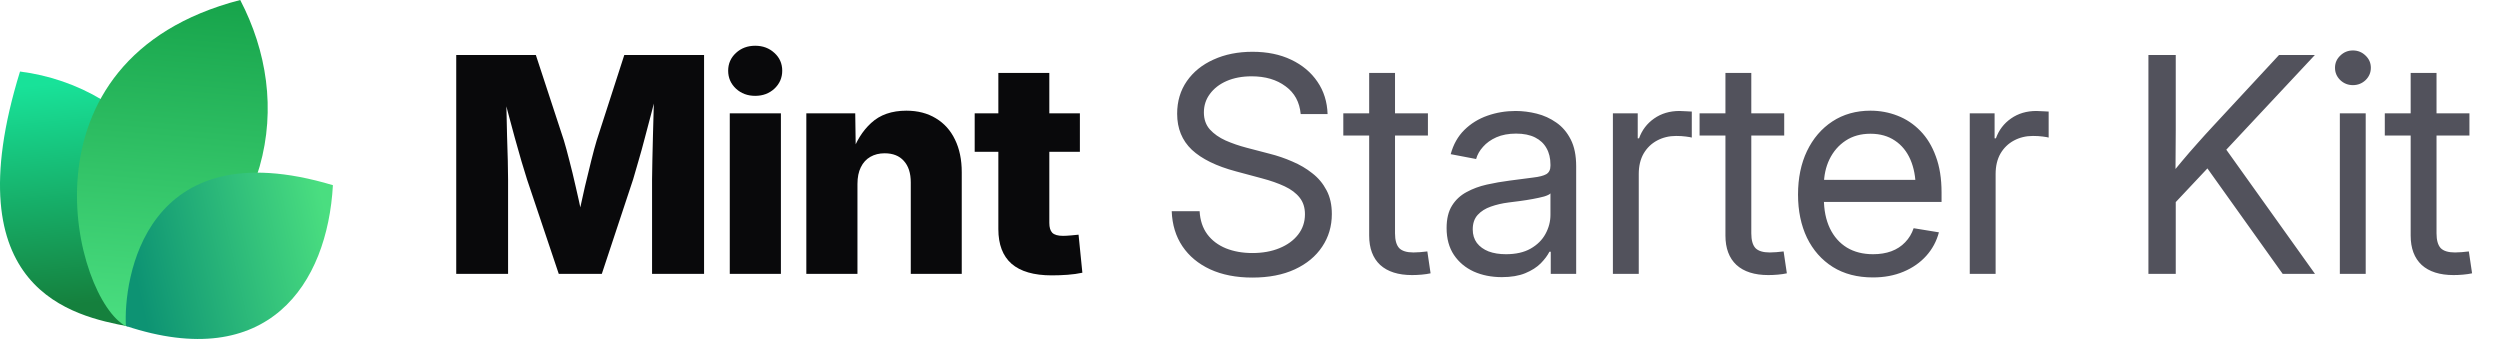
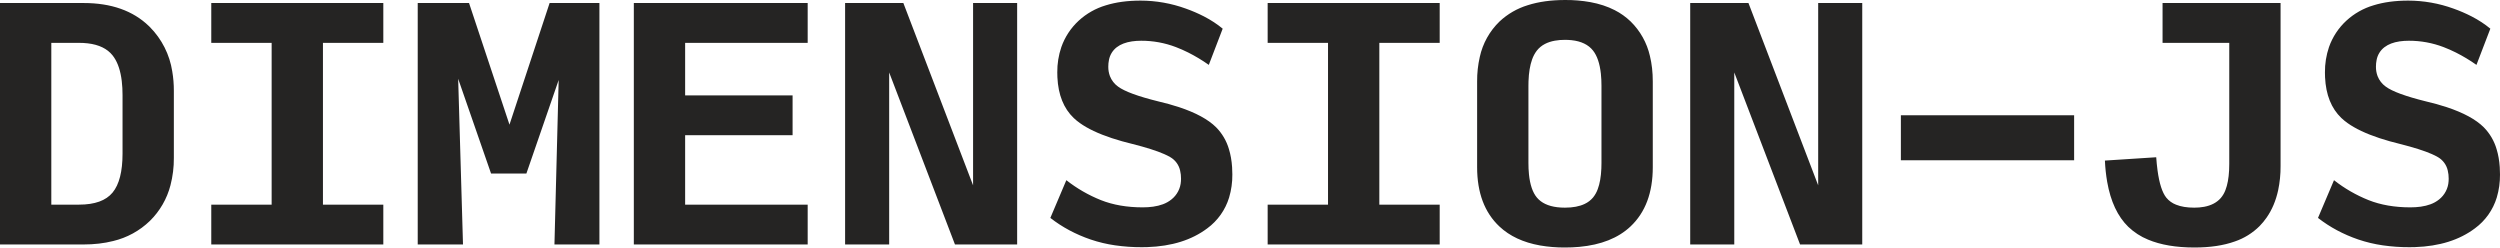
- <svg xmlns="http://www.w3.org/2000/svg" width="177" height="24" viewBox="0 0 177 24" fill="none">
-   <path d="M9.061 23.108C5.268 22.377 -3.391 20.627 1.417 5.064C9.634 6.099 16.973 14.064 9.061 23.108Z" fill="url(#paint0_linear_17557_2020)" />
-   <path d="M8.919 23.094C5.276 21.222 0.784 4.209 17.007 0C20.757 7.193 19.621 16.545 8.919 23.094Z" fill="url(#paint1_linear_17557_2020)" />
-   <path d="M8.914 23.079C8.735 19.882 10.159 9.085 23.57 13.111C23.181 20.123 18.984 26.418 8.914 23.079Z" fill="url(#paint2_linear_17557_2020)" />
-   <path d="M32.301 19.392V3.894H37.938L39.925 9.948C40.036 10.315 40.164 10.787 40.31 11.362C40.462 11.938 40.611 12.552 40.757 13.204C40.91 13.855 41.048 14.483 41.173 15.086C41.305 15.682 41.412 16.192 41.495 16.615H40.695C40.771 16.192 40.871 15.682 40.996 15.086C41.128 14.49 41.267 13.866 41.412 13.214C41.565 12.562 41.714 11.948 41.86 11.373C42.005 10.79 42.133 10.315 42.244 9.948L44.2 3.894H49.848V19.392H46.166V12.704C46.166 12.357 46.173 11.917 46.187 11.383C46.2 10.849 46.214 10.27 46.228 9.646C46.249 9.022 46.266 8.391 46.28 7.753C46.301 7.115 46.311 6.519 46.311 5.964H46.623C46.485 6.561 46.332 7.181 46.166 7.826C45.999 8.471 45.833 9.102 45.666 9.719C45.507 10.336 45.351 10.901 45.198 11.414C45.053 11.928 44.928 12.357 44.824 12.704L42.608 19.392H39.561L37.314 12.704C37.203 12.357 37.072 11.928 36.919 11.414C36.773 10.901 36.614 10.34 36.441 9.729C36.274 9.112 36.104 8.481 35.931 7.836C35.764 7.192 35.608 6.567 35.463 5.964H35.827C35.834 6.512 35.844 7.105 35.858 7.743C35.872 8.374 35.886 9.005 35.9 9.636C35.92 10.26 35.938 10.839 35.952 11.373C35.965 11.907 35.972 12.351 35.972 12.704V19.392H32.301ZM51.668 19.392V8.024H55.288V19.392H51.668ZM53.468 6.786C52.927 6.786 52.473 6.616 52.105 6.276C51.738 5.93 51.554 5.507 51.554 5.007C51.554 4.508 51.738 4.088 52.105 3.749C52.473 3.409 52.927 3.239 53.468 3.239C54.009 3.239 54.463 3.409 54.83 3.749C55.198 4.082 55.382 4.501 55.382 5.007C55.382 5.507 55.198 5.93 54.83 6.276C54.463 6.616 54.009 6.786 53.468 6.786ZM60.708 13.027V19.392H57.088V8.024H60.551L60.593 10.967H60.281C60.593 10.024 61.061 9.268 61.685 8.7C62.309 8.124 63.138 7.836 64.171 7.836C64.975 7.836 65.672 8.017 66.262 8.377C66.851 8.731 67.302 9.234 67.614 9.885C67.933 10.537 68.092 11.307 68.092 12.194V19.392H64.483V12.912C64.483 12.26 64.32 11.754 63.994 11.394C63.675 11.033 63.221 10.853 62.632 10.853C62.25 10.853 61.914 10.936 61.623 11.102C61.332 11.269 61.106 11.515 60.947 11.841C60.787 12.16 60.708 12.555 60.708 13.027ZM76.456 8.024V10.749H69.008V8.024H76.456ZM70.683 5.163H74.292V15.783C74.292 16.102 74.361 16.334 74.5 16.48C74.646 16.625 74.899 16.698 75.259 16.698C75.405 16.698 75.596 16.688 75.831 16.667C76.074 16.646 76.251 16.629 76.362 16.615L76.632 19.309C76.313 19.378 75.963 19.427 75.582 19.455C75.207 19.482 74.836 19.496 74.469 19.496C73.2 19.496 72.25 19.222 71.619 18.674C70.995 18.127 70.683 17.308 70.683 16.22V5.163Z" fill="#09090B" />
-   <path d="M88.667 19.652C87.523 19.652 86.528 19.458 85.682 19.07C84.843 18.681 84.188 18.137 83.716 17.437C83.245 16.736 82.992 15.908 82.957 14.951H84.933C84.968 15.596 85.148 16.14 85.474 16.584C85.8 17.021 86.24 17.354 86.795 17.582C87.35 17.804 87.974 17.915 88.667 17.915C89.388 17.915 90.026 17.801 90.581 17.572C91.143 17.343 91.583 17.024 91.902 16.615C92.228 16.199 92.391 15.717 92.391 15.169C92.391 14.698 92.266 14.306 92.017 13.994C91.767 13.675 91.413 13.408 90.956 13.193C90.498 12.978 89.954 12.787 89.323 12.621L87.502 12.132C86.123 11.765 85.082 11.255 84.382 10.603C83.689 9.944 83.342 9.095 83.342 8.055C83.342 7.174 83.571 6.404 84.028 5.746C84.486 5.087 85.117 4.577 85.921 4.217C86.726 3.849 87.645 3.666 88.678 3.666C89.718 3.666 90.63 3.853 91.413 4.227C92.204 4.602 92.824 5.122 93.275 5.787C93.726 6.446 93.965 7.209 93.993 8.076H92.089C92.013 7.23 91.656 6.574 91.018 6.11C90.387 5.638 89.586 5.403 88.615 5.403C87.95 5.403 87.36 5.513 86.847 5.735C86.341 5.957 85.946 6.262 85.661 6.651C85.377 7.032 85.235 7.469 85.235 7.961C85.235 8.447 85.377 8.849 85.661 9.168C85.946 9.48 86.317 9.74 86.774 9.948C87.232 10.149 87.724 10.319 88.251 10.457L89.884 10.884C90.439 11.023 90.977 11.206 91.496 11.435C92.023 11.657 92.495 11.934 92.911 12.267C93.334 12.593 93.67 12.995 93.92 13.474C94.17 13.945 94.294 14.504 94.294 15.149C94.294 16.015 94.066 16.788 93.608 17.468C93.157 18.148 92.512 18.681 91.673 19.07C90.834 19.458 89.832 19.652 88.667 19.652ZM101.097 8.024V9.594H95.106V8.024H101.097ZM96.937 5.163H98.767V16.521C98.767 17 98.865 17.347 99.059 17.562C99.26 17.77 99.6 17.874 100.078 17.874C100.21 17.874 100.366 17.867 100.546 17.853C100.733 17.832 100.903 17.815 101.056 17.801L101.285 19.351C101.097 19.392 100.886 19.423 100.65 19.444C100.414 19.465 100.189 19.475 99.974 19.475C98.996 19.475 98.244 19.236 97.717 18.758C97.197 18.272 96.937 17.579 96.937 16.677V5.163ZM106.33 19.621C105.595 19.621 104.932 19.489 104.343 19.226C103.754 18.955 103.285 18.564 102.939 18.05C102.592 17.53 102.419 16.896 102.419 16.147C102.419 15.495 102.547 14.965 102.804 14.556C103.06 14.146 103.403 13.828 103.833 13.599C104.263 13.363 104.742 13.186 105.269 13.068C105.796 12.95 106.333 12.857 106.881 12.787C107.574 12.69 108.132 12.617 108.555 12.569C108.978 12.52 109.287 12.441 109.481 12.33C109.675 12.212 109.772 12.014 109.772 11.737V11.654C109.772 11.203 109.679 10.815 109.492 10.489C109.311 10.163 109.041 9.91 108.68 9.729C108.32 9.549 107.872 9.459 107.338 9.459C106.805 9.459 106.34 9.546 105.945 9.719C105.556 9.892 105.241 10.118 104.998 10.395C104.755 10.665 104.593 10.953 104.509 11.258L102.71 10.915C102.897 10.222 103.22 9.65 103.677 9.199C104.135 8.748 104.679 8.412 105.31 8.19C105.941 7.968 106.607 7.857 107.307 7.857C107.8 7.857 108.295 7.92 108.795 8.044C109.301 8.169 109.765 8.381 110.188 8.679C110.611 8.97 110.951 9.369 111.208 9.875C111.464 10.374 111.593 11.005 111.593 11.768V19.392H109.793V17.822H109.7C109.568 18.085 109.363 18.359 109.086 18.643C108.809 18.921 108.444 19.153 107.994 19.34C107.543 19.527 106.988 19.621 106.33 19.621ZM106.621 17.998C107.321 17.998 107.904 17.867 108.368 17.603C108.84 17.333 109.19 16.986 109.419 16.563C109.654 16.133 109.772 15.682 109.772 15.211V13.692C109.703 13.769 109.554 13.841 109.325 13.911C109.096 13.973 108.829 14.032 108.524 14.088C108.226 14.143 107.921 14.192 107.609 14.233C107.304 14.275 107.033 14.309 106.798 14.337C106.354 14.393 105.938 14.49 105.549 14.628C105.168 14.76 104.86 14.954 104.624 15.211C104.388 15.467 104.27 15.811 104.27 16.241C104.27 16.615 104.367 16.934 104.561 17.198C104.762 17.461 105.04 17.662 105.393 17.801C105.747 17.933 106.156 17.998 106.621 17.998ZM114.193 19.392V8.024H115.951V9.792H116.045C116.253 9.209 116.61 8.741 117.116 8.388C117.622 8.034 118.219 7.857 118.905 7.857C119.058 7.857 119.217 7.864 119.384 7.878C119.55 7.885 119.682 7.892 119.779 7.899V9.74C119.716 9.719 119.578 9.695 119.363 9.667C119.155 9.639 118.922 9.625 118.666 9.625C118.174 9.625 117.726 9.733 117.324 9.948C116.922 10.163 116.603 10.471 116.367 10.874C116.138 11.276 116.024 11.758 116.024 12.319V19.392H114.193ZM126.322 8.024V9.594H120.33V8.024H126.322ZM122.161 5.163H123.992V16.521C123.992 17 124.089 17.347 124.283 17.562C124.484 17.77 124.824 17.874 125.302 17.874C125.434 17.874 125.59 17.867 125.77 17.853C125.958 17.832 126.127 17.815 126.28 17.801L126.509 19.351C126.322 19.392 126.11 19.423 125.874 19.444C125.639 19.465 125.413 19.475 125.198 19.475C124.221 19.475 123.468 19.236 122.941 18.758C122.421 18.272 122.161 17.579 122.161 16.677V5.163ZM132.604 19.642C131.502 19.642 130.555 19.396 129.765 18.903C128.974 18.404 128.364 17.714 127.934 16.834C127.511 15.946 127.3 14.927 127.3 13.775C127.3 12.611 127.511 11.584 127.934 10.697C128.364 9.802 128.964 9.102 129.734 8.596C130.51 8.089 131.408 7.836 132.428 7.836C133.1 7.836 133.738 7.954 134.341 8.19C134.952 8.426 135.489 8.783 135.954 9.261C136.425 9.74 136.793 10.343 137.056 11.071C137.327 11.792 137.462 12.645 137.462 13.63V14.296H128.433V12.735H136.463L135.631 13.297C135.631 12.541 135.506 11.876 135.257 11.3C135.007 10.725 134.643 10.277 134.165 9.958C133.686 9.632 133.107 9.469 132.428 9.469C131.748 9.469 131.162 9.632 130.67 9.958C130.177 10.284 129.796 10.725 129.526 11.279C129.262 11.827 129.13 12.441 129.13 13.12V14.046C129.13 14.864 129.273 15.572 129.557 16.168C129.841 16.757 130.243 17.211 130.763 17.53C131.283 17.842 131.901 17.998 132.615 17.998C133.093 17.998 133.523 17.929 133.905 17.79C134.293 17.645 134.619 17.433 134.882 17.156C135.153 16.879 135.354 16.546 135.486 16.157L137.275 16.449C137.108 17.08 136.81 17.634 136.38 18.113C135.95 18.591 135.413 18.966 134.768 19.236C134.123 19.507 133.402 19.642 132.604 19.642ZM139.459 19.392V8.024H141.217V9.792H141.311C141.519 9.209 141.876 8.741 142.382 8.388C142.888 8.034 143.485 7.857 144.171 7.857C144.324 7.857 144.483 7.864 144.649 7.878C144.816 7.885 144.948 7.892 145.045 7.899V9.74C144.982 9.719 144.844 9.695 144.629 9.667C144.421 9.639 144.188 9.625 143.932 9.625C143.439 9.625 142.992 9.733 142.59 9.948C142.188 10.163 141.869 10.471 141.633 10.874C141.404 11.276 141.29 11.758 141.29 12.319V19.392H139.459ZM153.429 14.961V12.715C153.783 12.257 154.136 11.82 154.49 11.404C154.844 10.981 155.204 10.565 155.572 10.156C155.939 9.74 156.314 9.327 156.695 8.918L161.355 3.894H163.893L157.277 10.967H157.184L153.429 14.961ZM152.108 19.392V3.894H154.043V9.241L154.022 12.559L154.043 13.505V19.392H152.108ZM161.615 19.392L155.967 11.477L157.173 9.969L163.903 19.392H161.615ZM165.661 19.392V8.024H167.492V19.392H165.661ZM166.587 6.027C166.24 6.027 165.942 5.909 165.692 5.673C165.443 5.43 165.318 5.139 165.318 4.799C165.318 4.459 165.443 4.172 165.692 3.936C165.942 3.693 166.24 3.572 166.587 3.572C166.934 3.572 167.232 3.693 167.482 3.936C167.731 4.172 167.856 4.459 167.856 4.799C167.856 5.139 167.731 5.43 167.482 5.673C167.232 5.909 166.934 6.027 166.587 6.027ZM174.836 8.024V9.594H168.844V8.024H174.836ZM170.675 5.163H172.506V16.521C172.506 17 172.603 17.347 172.797 17.562C172.998 17.77 173.338 17.874 173.816 17.874C173.948 17.874 174.104 17.867 174.284 17.853C174.472 17.832 174.641 17.815 174.794 17.801L175.023 19.351C174.836 19.392 174.624 19.423 174.388 19.444C174.153 19.465 173.927 19.475 173.712 19.475C172.735 19.475 171.982 19.236 171.455 18.758C170.935 18.272 170.675 17.579 170.675 16.677V5.163Z" fill="#52525C" />
-   <defs>
-     <linearGradient id="paint0_linear_17557_2020" x1="3.776" y1="5.916" x2="5.232" y2="21.559" gradientUnits="userSpaceOnUse">
-       <stop stop-color="#18E299" />
-       <stop offset="1" stop-color="#15803D" />
-     </linearGradient>
-     <linearGradient id="paint1_linear_17557_2020" x1="12.171" y1="-0.718" x2="10.19" y2="22.983" gradientUnits="userSpaceOnUse">
-       <stop stop-color="#16A34A" />
-       <stop offset="1" stop-color="#4ADE80" />
-     </linearGradient>
-     <linearGradient id="paint2_linear_17557_2020" x1="23.133" y1="15.353" x2="9.338" y2="18.52" gradientUnits="userSpaceOnUse">
-       <stop stop-color="#4ADE80" />
-       <stop offset="1" stop-color="#0D9373" />
-     </linearGradient>
-   </defs>
+ <svg xmlns="http://www.w3.org/2000/svg" width="753.001" height="74.547" viewBox="0 0 753.001 74.547">
+   <g id="svgGroup" stroke-linecap="round" fill-rule="evenodd" font-size="9pt" stroke="#252423" stroke-width="0" fill="#252423" style="stroke:#252423;stroke-width:0;fill:#252423">
+     <path d="M 158.545 52.274 L 147.909 52.274 L 138 23.728 L 139.455 73.637 L 125.818 73.637 L 125.818 0.91 L 141.273 0.91 L 153.455 37.546 L 165.545 0.91 L 180.545 0.91 L 180.545 73.637 L 167 73.637 L 168.273 24.092 L 158.545 52.274 Z M 306.364 73.637 L 287.636 73.637 L 267.818 21.819 L 267.818 73.637 L 254.545 73.637 L 254.545 0.91 L 272.091 0.91 L 293.091 55.819 L 293.091 0.91 L 306.364 0.91 L 306.364 73.637 Z M 560.909 73.637 L 542.182 73.637 L 522.364 21.819 L 522.364 73.637 L 509.091 73.637 L 509.091 0.91 L 526.636 0.91 L 547.636 55.819 L 547.636 0.91 L 560.909 0.91 L 560.909 73.637 Z M 243.273 73.637 L 190.909 73.637 L 190.909 0.91 L 243.273 0.91 L 243.273 12.91 L 206.364 12.91 L 206.364 28.728 L 238.727 28.728 L 238.727 40.728 L 206.364 40.728 L 206.364 61.637 L 243.273 61.637 L 243.273 73.637 Z M 316.364 65.637 L 321.182 54.274 A 42.346 42.346 0 0 0 331.591 60.274 Q 337.091 62.455 344.182 62.455 A 22.249 22.249 0 0 0 347.334 62.247 Q 348.946 62.016 350.252 61.528 A 9.065 9.065 0 0 0 352.818 60.092 A 7.572 7.572 0 0 0 355.7 54.568 A 9.932 9.932 0 0 0 355.727 53.819 A 10.128 10.128 0 0 0 355.447 51.353 A 6.219 6.219 0 0 0 352.545 47.365 A 17.082 17.082 0 0 0 350.636 46.399 Q 347.295 44.933 341.091 43.365 A 79.971 79.971 0 0 1 334.878 41.607 Q 328.806 39.599 325.255 37.061 A 16.922 16.922 0 0 1 323.409 35.546 Q 318.863 31.209 318.488 23.273 A 30.842 30.842 0 0 1 318.455 21.819 A 22.99 22.99 0 0 1 319.679 14.168 A 19.681 19.681 0 0 1 324.909 6.228 A 20.801 20.801 0 0 1 333.088 1.601 Q 337.645 0.183 343.545 0.183 A 40.18 40.18 0 0 1 357.182 2.592 A 44.36 44.36 0 0 1 362.616 4.935 Q 365.818 6.592 368.273 8.637 L 364.091 19.546 A 48.493 48.493 0 0 0 357.919 15.832 A 40.922 40.922 0 0 0 354.182 14.183 A 29.061 29.061 0 0 0 343.727 12.274 A 19.039 19.039 0 0 0 340.954 12.462 Q 339.536 12.671 338.389 13.113 A 8.043 8.043 0 0 0 336.364 14.228 A 6.294 6.294 0 0 0 334.02 18.048 A 9.805 9.805 0 0 0 333.818 20.092 A 7.903 7.903 0 0 0 334.306 22.924 A 6.996 6.996 0 0 0 336.773 26.092 Q 339.727 28.274 348.909 30.546 A 71.933 71.933 0 0 1 355.156 32.283 Q 362.706 34.785 366.273 38.319 A 15.53 15.53 0 0 1 370.156 44.927 Q 370.909 47.38 371.109 50.339 A 32.74 32.74 0 0 1 371.182 52.546 A 23.516 23.516 0 0 1 370.207 59.498 A 18.013 18.013 0 0 1 363.636 68.774 Q 356.616 74.06 345.582 74.428 A 50.209 50.209 0 0 1 343.909 74.455 A 55.07 55.07 0 0 1 335.859 73.894 A 41.365 41.365 0 0 1 328.5 72.137 Q 321.727 69.819 316.364 65.637 Z M 698.182 65.637 L 703 54.274 A 42.346 42.346 0 0 0 713.409 60.274 Q 718.909 62.455 726 62.455 A 22.249 22.249 0 0 0 729.152 62.247 Q 730.764 62.016 732.07 61.528 A 9.065 9.065 0 0 0 734.636 60.092 A 7.572 7.572 0 0 0 737.518 54.568 A 9.932 9.932 0 0 0 737.545 53.819 A 10.128 10.128 0 0 0 737.265 51.353 A 6.219 6.219 0 0 0 734.364 47.365 A 17.082 17.082 0 0 0 732.455 46.399 Q 729.114 44.933 722.909 43.365 A 79.971 79.971 0 0 1 716.696 41.607 Q 710.625 39.599 707.073 37.061 A 16.922 16.922 0 0 1 705.227 35.546 Q 700.681 31.209 700.306 23.273 A 30.842 30.842 0 0 1 700.273 21.819 A 22.99 22.99 0 0 1 701.497 14.168 A 19.681 19.681 0 0 1 706.727 6.228 A 20.801 20.801 0 0 1 714.906 1.601 Q 719.463 0.183 725.364 0.183 A 40.18 40.18 0 0 1 739 2.592 A 44.36 44.36 0 0 1 744.434 4.935 Q 747.636 6.592 750.091 8.637 L 745.909 19.546 A 48.493 48.493 0 0 0 739.737 15.832 A 40.922 40.922 0 0 0 736 14.183 A 29.061 29.061 0 0 0 725.545 12.274 A 19.039 19.039 0 0 0 722.772 12.462 Q 721.354 12.671 720.207 13.113 A 8.043 8.043 0 0 0 718.182 14.228 A 6.294 6.294 0 0 0 715.838 18.048 A 9.805 9.805 0 0 0 715.636 20.092 A 7.903 7.903 0 0 0 716.124 22.924 A 6.996 6.996 0 0 0 718.591 26.092 Q 721.545 28.274 730.727 30.546 A 71.933 71.933 0 0 1 736.974 32.283 Q 744.524 34.785 748.091 38.319 A 15.53 15.53 0 0 1 751.975 44.927 Q 752.728 47.38 752.928 50.339 A 32.74 32.74 0 0 1 753 52.546 A 23.516 23.516 0 0 1 752.026 59.498 A 18.013 18.013 0 0 1 745.455 68.774 Q 738.434 74.06 727.4 74.428 A 50.209 50.209 0 0 1 725.727 74.455 A 55.07 55.07 0 0 1 717.677 73.894 A 41.365 41.365 0 0 1 710.318 72.137 Q 703.545 69.819 698.182 65.637 Z M 115.455 73.637 L 63.636 73.637 L 63.636 61.637 L 81.818 61.637 L 81.818 12.91 L 63.636 12.91 L 63.636 0.91 L 115.455 0.91 L 115.455 12.91 L 97.273 12.91 L 97.273 61.637 L 115.455 61.637 L 115.455 73.637 Z M 433.636 73.637 L 381.818 73.637 L 381.818 61.637 L 400 61.637 L 400 12.91 L 381.818 12.91 L 381.818 0.91 L 433.636 0.91 L 433.636 12.91 L 415.455 12.91 L 415.455 61.637 L 433.636 61.637 L 433.636 73.637 Z M 634 48.365 L 649.455 47.365 A 60.673 60.673 0 0 0 649.85 51.329 Q 650.656 57.249 652.5 59.546 A 7.067 7.067 0 0 0 655.421 61.649 Q 657.628 62.546 660.909 62.546 A 16.159 16.159 0 0 0 663.891 62.29 Q 667.119 61.683 668.909 59.637 A 8.038 8.038 0 0 0 670.305 57.249 Q 671.22 54.911 671.407 51.3 A 37.543 37.543 0 0 0 671.455 49.365 L 671.455 12.91 L 651.364 12.91 L 651.364 0.91 L 686.909 0.91 L 686.909 50.001 A 34.412 34.412 0 0 1 686.179 57.312 Q 685.161 61.997 682.719 65.516 A 19.85 19.85 0 0 1 680.591 68.092 A 19.372 19.372 0 0 1 673.14 72.725 Q 668.051 74.546 661 74.546 Q 652.646 74.546 647.006 72.178 A 19.003 19.003 0 0 1 641.045 68.319 Q 636.243 63.653 634.682 54.774 A 50.617 50.617 0 0 1 634 48.365 Z M 25.091 73.637 L 0 73.637 L 0 0.91 L 25.182 0.91 Q 37.651 0.91 44.841 7.847 A 23.135 23.135 0 0 1 45.136 8.137 A 24.212 24.212 0 0 1 51.883 21.494 A 34.415 34.415 0 0 1 52.364 27.365 L 52.364 47.546 A 31.786 31.786 0 0 1 51.347 55.801 A 23.169 23.169 0 0 1 45.136 66.546 A 23.812 23.812 0 0 1 34.086 72.598 Q 29.998 73.637 25.091 73.637 Z M 444.909 50.365 L 444.909 24.546 A 32.113 32.113 0 0 1 445.709 17.159 A 21.112 21.112 0 0 1 451.682 6.455 A 21.633 21.633 0 0 1 460.166 1.564 Q 465.056 0.001 471.455 0.001 A 41.784 41.784 0 0 1 478.963 0.631 Q 483.108 1.39 486.36 3.06 A 19.936 19.936 0 0 1 491.136 6.455 A 21.102 21.102 0 0 1 496.955 16.852 Q 497.818 20.365 497.818 24.546 L 497.818 50.365 Q 497.818 61.91 491.091 68.228 Q 485.529 73.452 475.679 74.357 A 47.207 47.207 0 0 1 471.364 74.546 A 42.739 42.739 0 0 1 463.851 73.929 Q 456.261 72.572 451.636 68.228 Q 444.909 61.91 444.909 50.365 Z M 624.727 48.274 L 572.545 48.274 L 572.545 34.728 L 624.727 34.728 L 624.727 48.274 Z M 15.455 12.91 L 15.455 61.637 L 23.818 61.637 Q 30.909 61.637 33.909 58.001 Q 36.909 54.365 36.909 46.274 L 36.909 28.637 A 35.381 35.381 0 0 0 36.672 24.387 Q 36.134 19.951 34.37 17.315 A 9.518 9.518 0 0 0 33.909 16.683 Q 31.495 13.647 26.432 13.054 A 22.502 22.502 0 0 0 23.818 12.91 L 15.455 12.91 Z M 482.364 49.092 L 482.364 25.819 A 33.86 33.86 0 0 0 482.184 22.199 Q 481.687 17.598 479.818 15.228 Q 477.716 12.563 473.319 12.099 A 18.651 18.651 0 0 0 471.364 12.001 A 17.032 17.032 0 0 0 468.306 12.256 Q 466.634 12.562 465.343 13.234 A 7.421 7.421 0 0 0 462.909 15.228 A 9.551 9.551 0 0 0 461.46 17.936 Q 460.52 20.551 460.386 24.475 A 39.339 39.339 0 0 0 460.364 25.819 L 460.364 49.092 A 33.987 33.987 0 0 0 460.523 52.504 Q 461 57.217 462.909 59.501 Q 464.921 61.908 469.036 62.413 A 19.164 19.164 0 0 0 471.364 62.546 Q 474.95 62.546 477.297 61.424 A 7.376 7.376 0 0 0 479.818 59.501 A 8.672 8.672 0 0 0 481.241 56.967 Q 482.164 54.514 482.328 50.774 A 38.339 38.339 0 0 0 482.364 49.092 Z" vector-effect="non-scaling-stroke" />
+   </g>
</svg>
